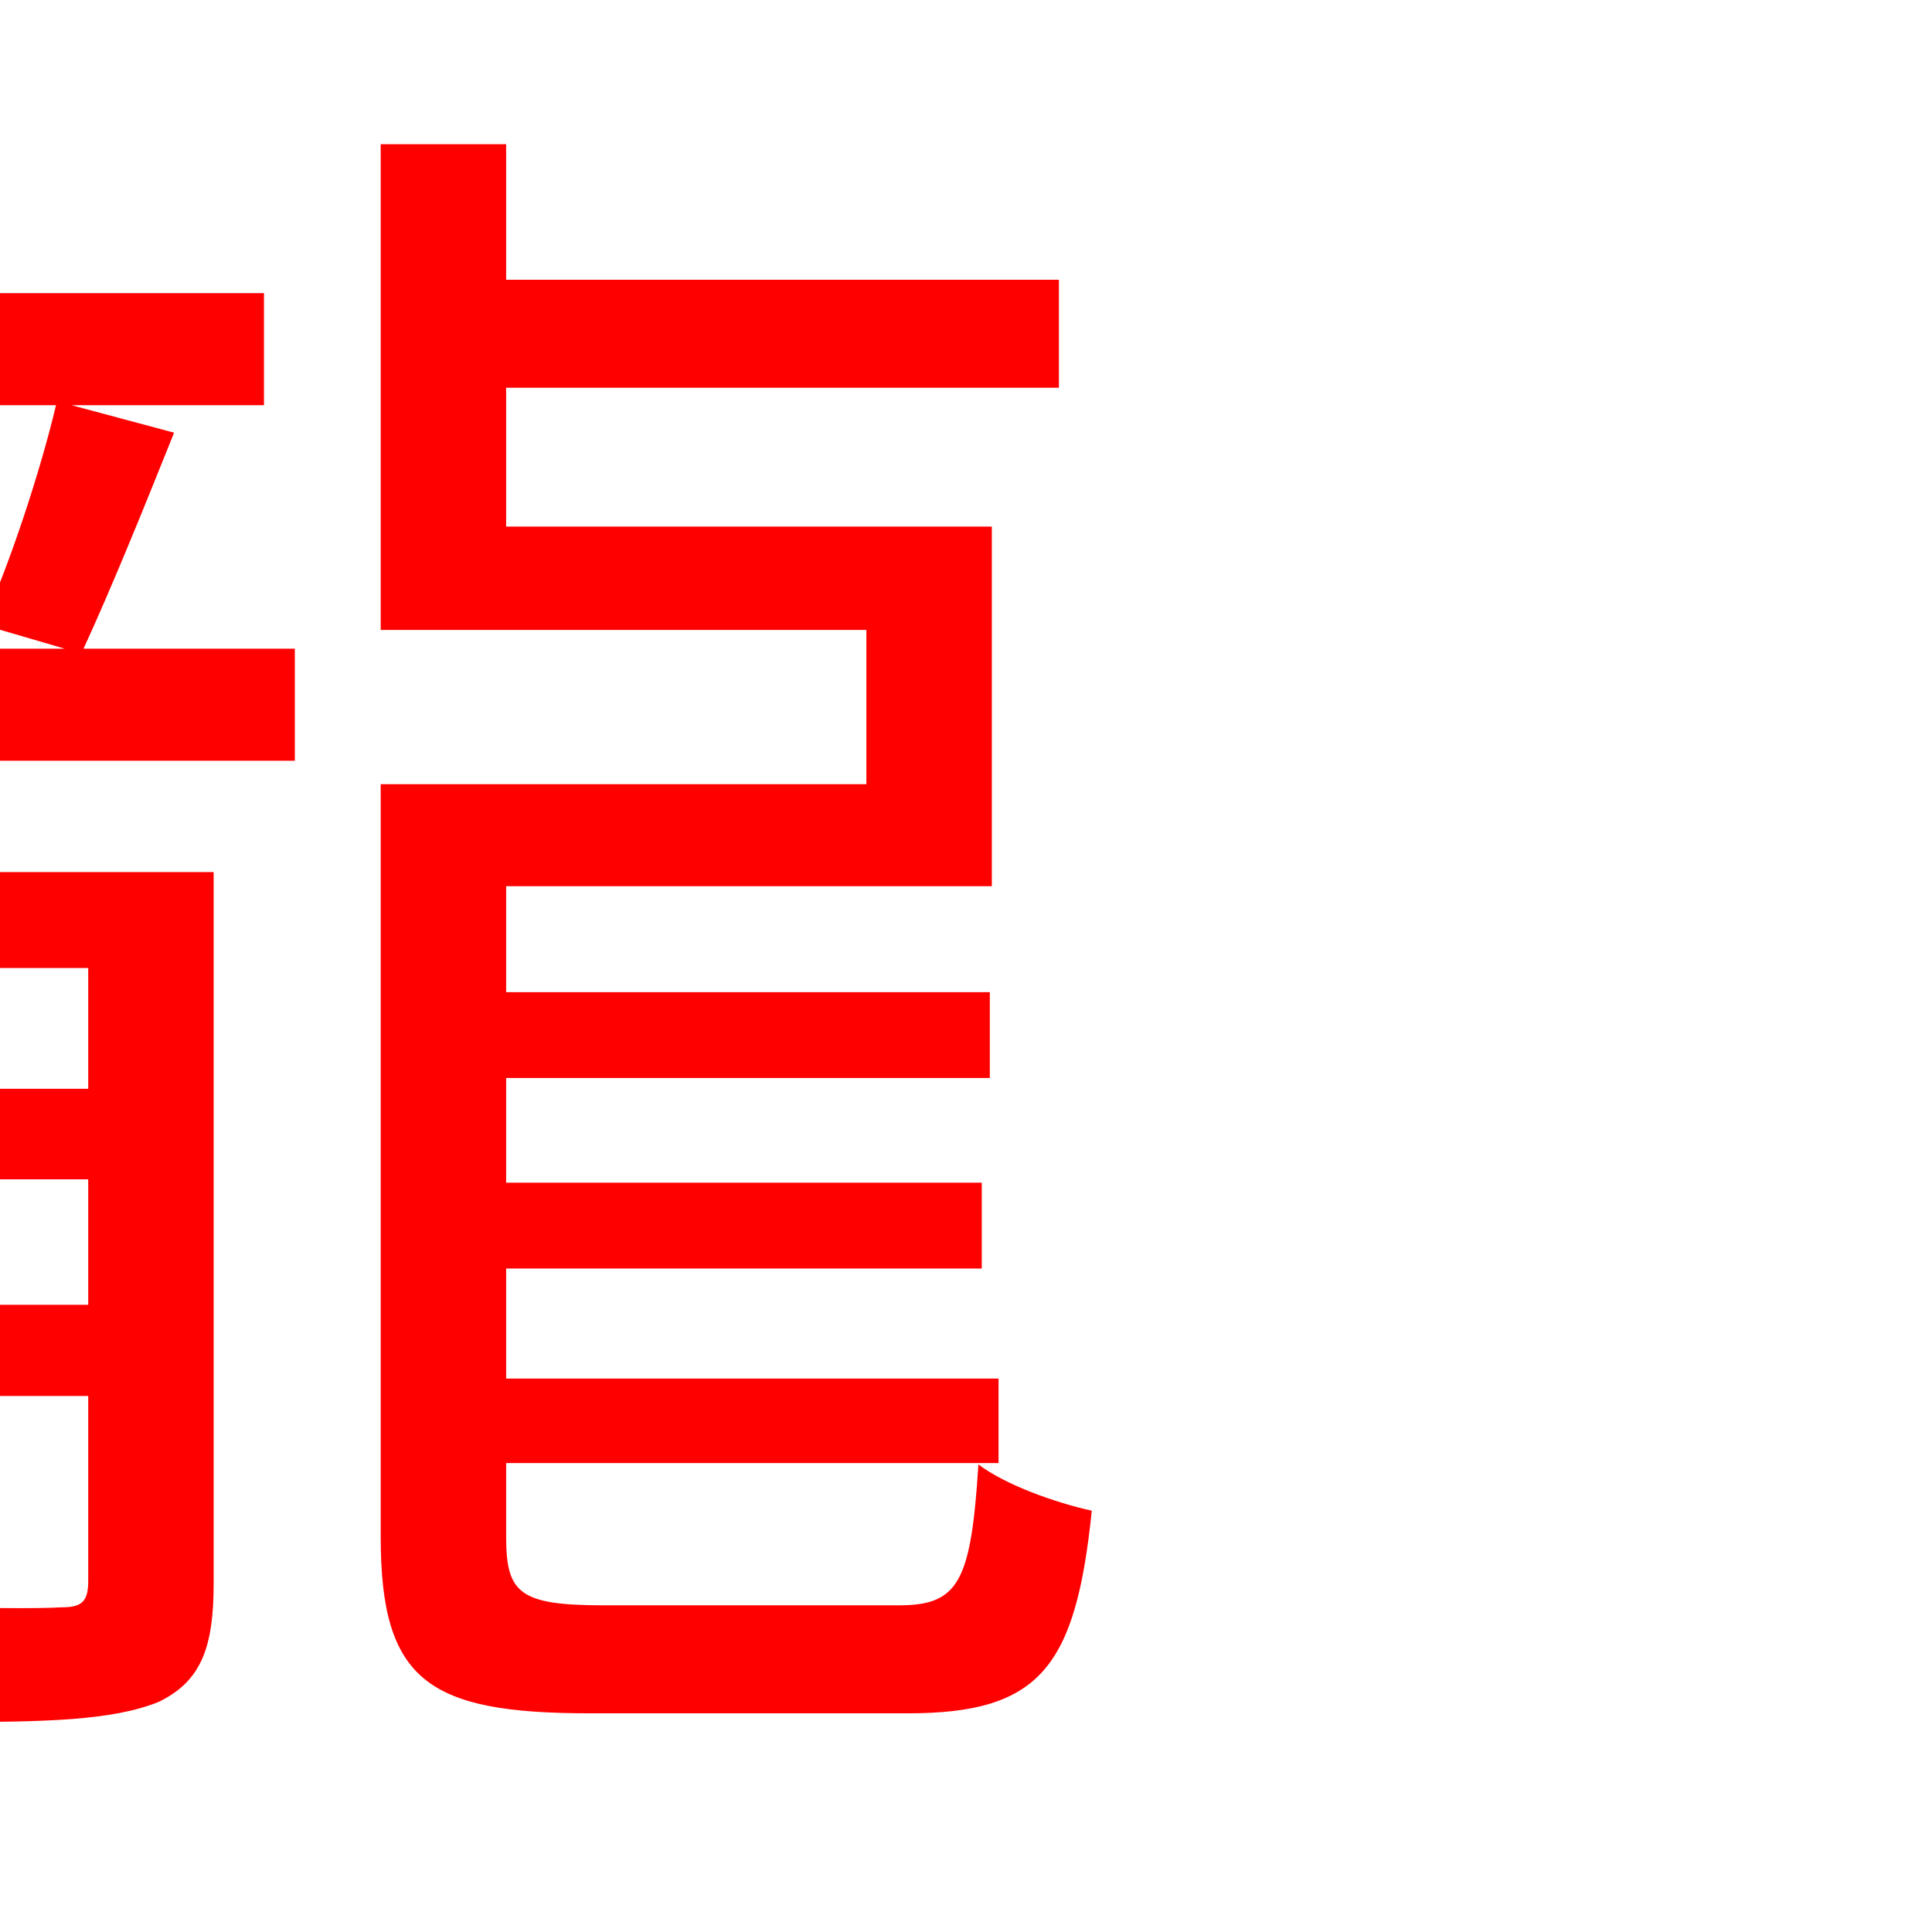
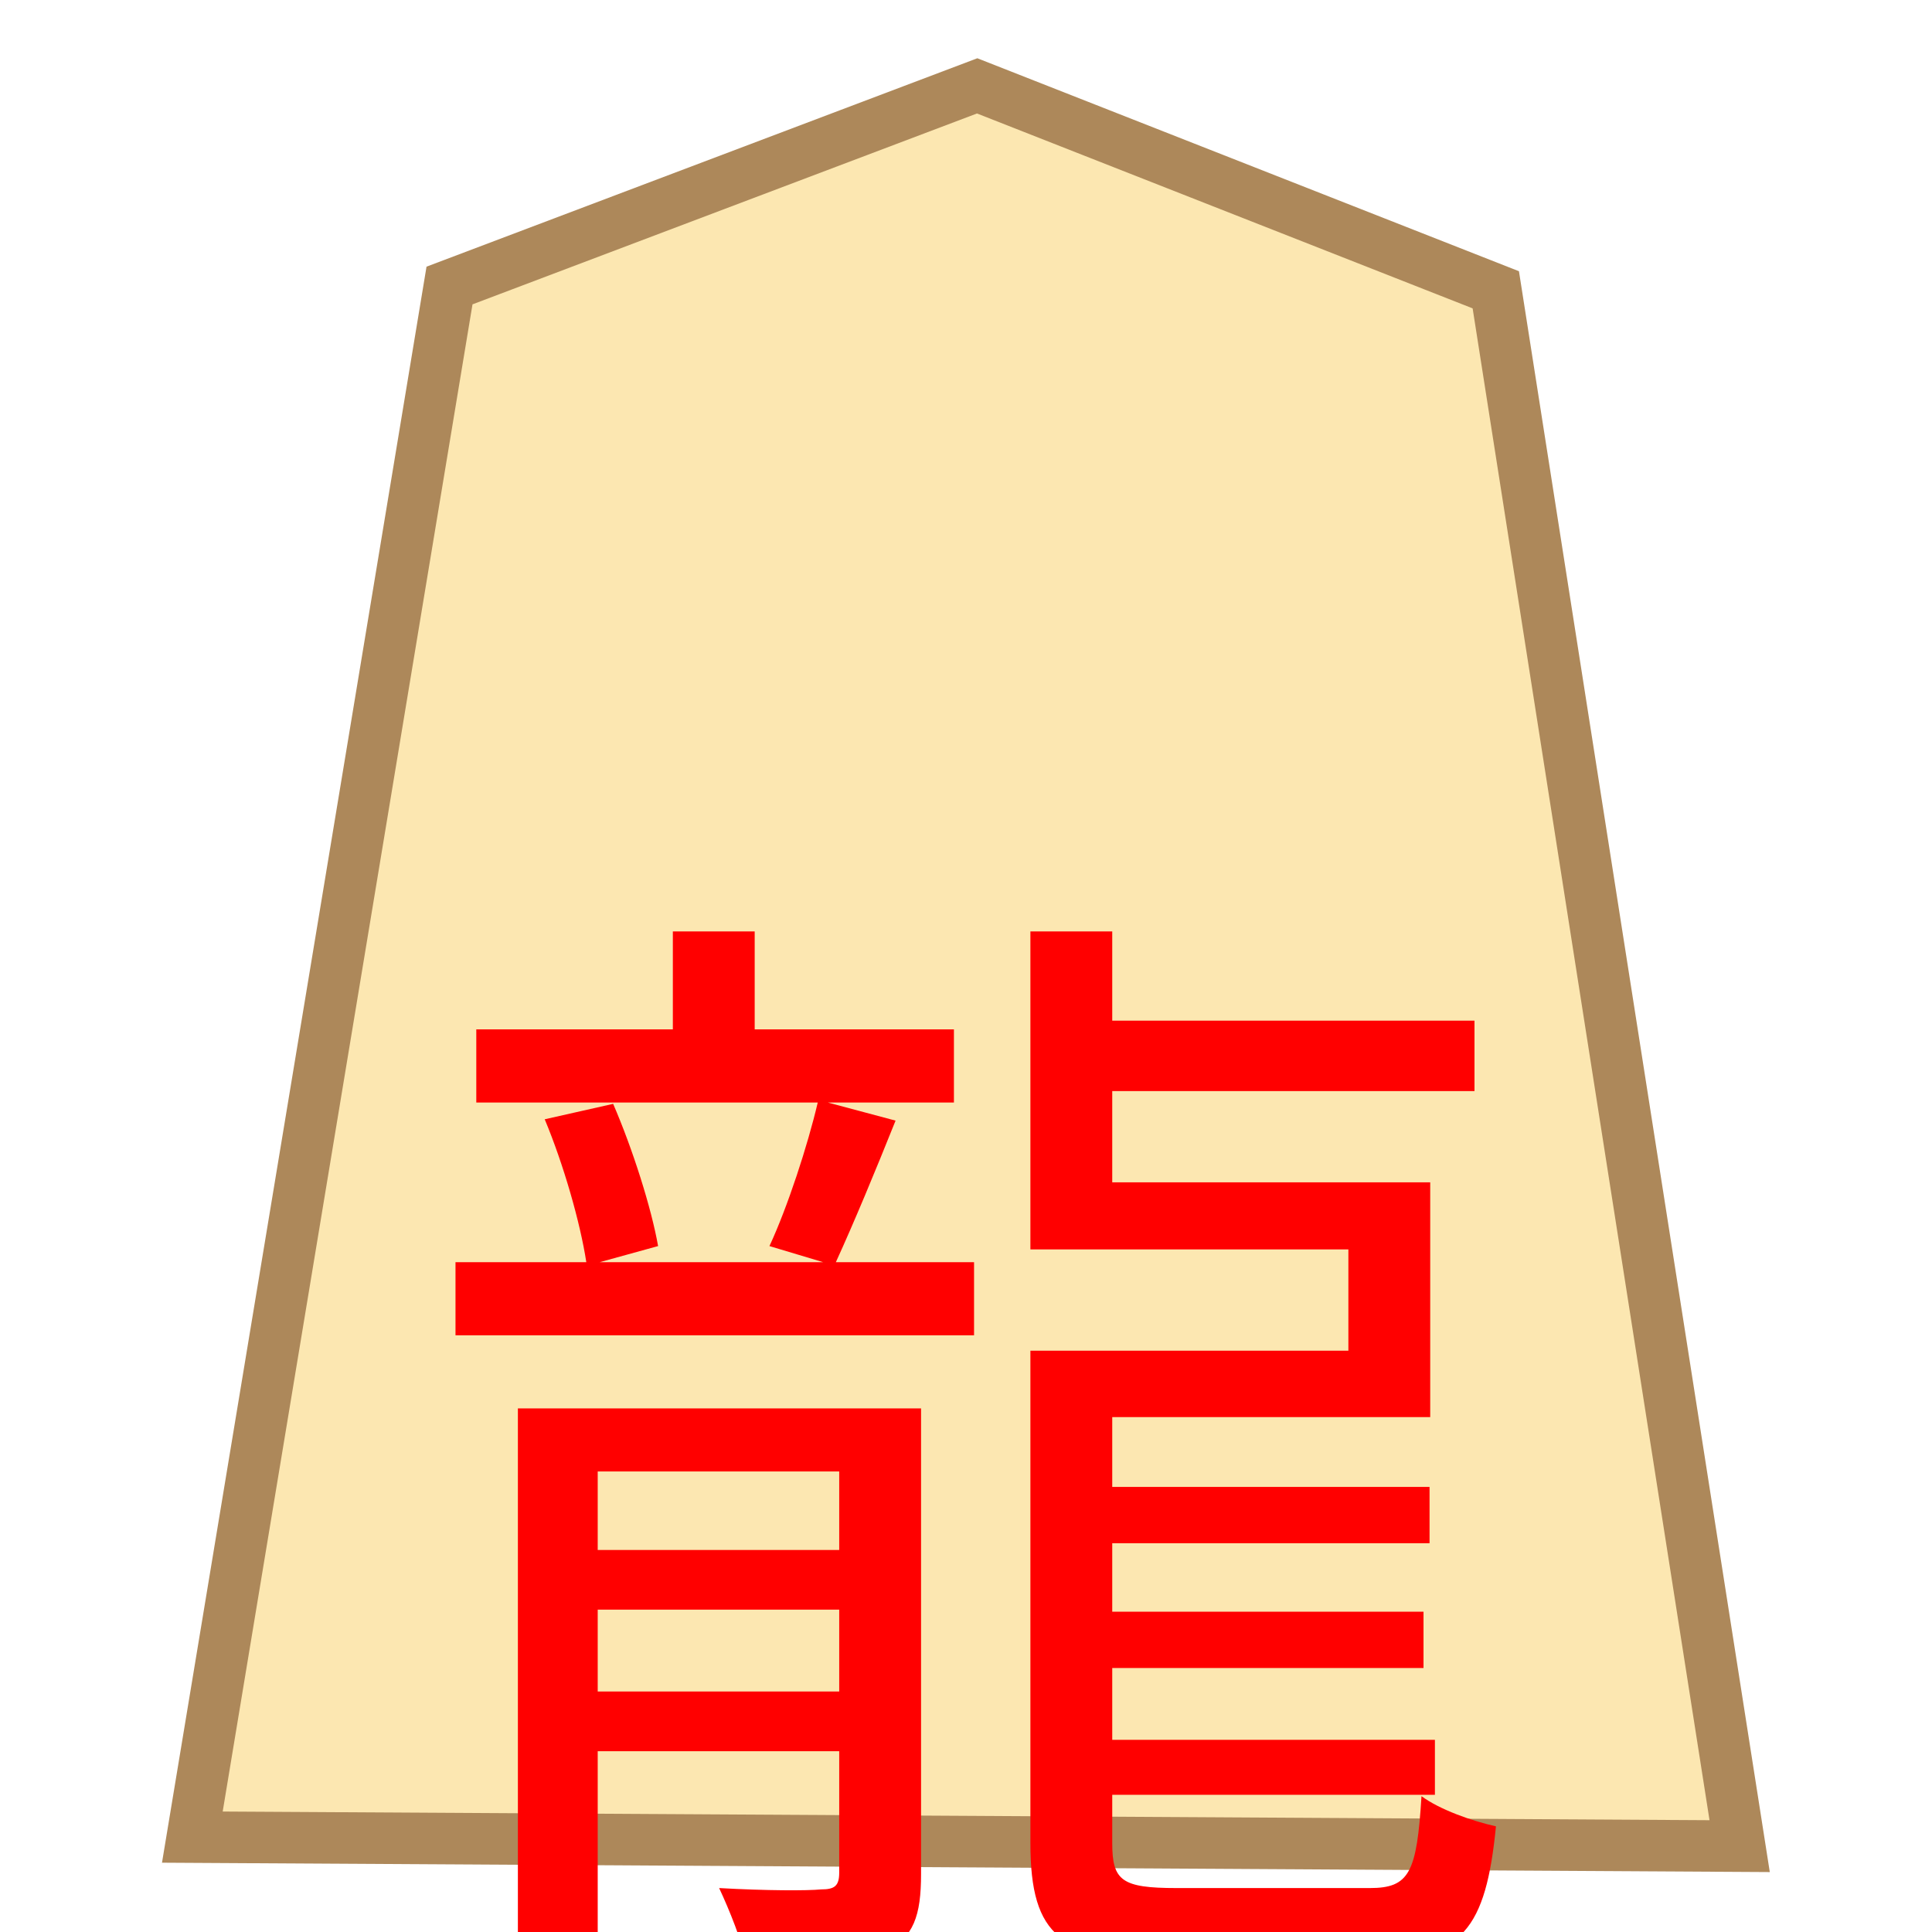
<svg xmlns="http://www.w3.org/2000/svg" version="1.1" width="45" height="45" id="svg14">
  <defs id="defs18" />
-   <text xml:space="preserve" style="font-style:normal;font-variant:normal;font-weight:normal;font-stretch:normal;font-size:40px;line-height:1.25;font-family:sans-serif;-inkscape-font-specification:'sans-serif, Normal';font-variant-ligatures:normal;font-variant-caps:normal;font-variant-numeric:normal;font-feature-settings:normal;text-align:center;letter-spacing:0px;word-spacing:0px;writing-mode:lr-tb;text-anchor:middle;fill:#000000;fill-opacity:1;stroke:none" x="22.344" y="36.953" id="text3727">
-     <tspan id="tspan3725" x="22.344" y="36.953" style="fill:#ff0000">龍</tspan>
-   </text>
+   <polygon points="10.47,6.65 4.48,42.79 40.52,43.00 34.84,6.75 22.76,2.00" fill="#FCE7B1" stroke="#AD885A" stroke-width="1.2" />
+   <text x="22.61" y="34.53" text-anchor="middle" dominant-baseline="middle" font-size="26.19" fill="red" font-family="serif">龍</text>
</svg>
